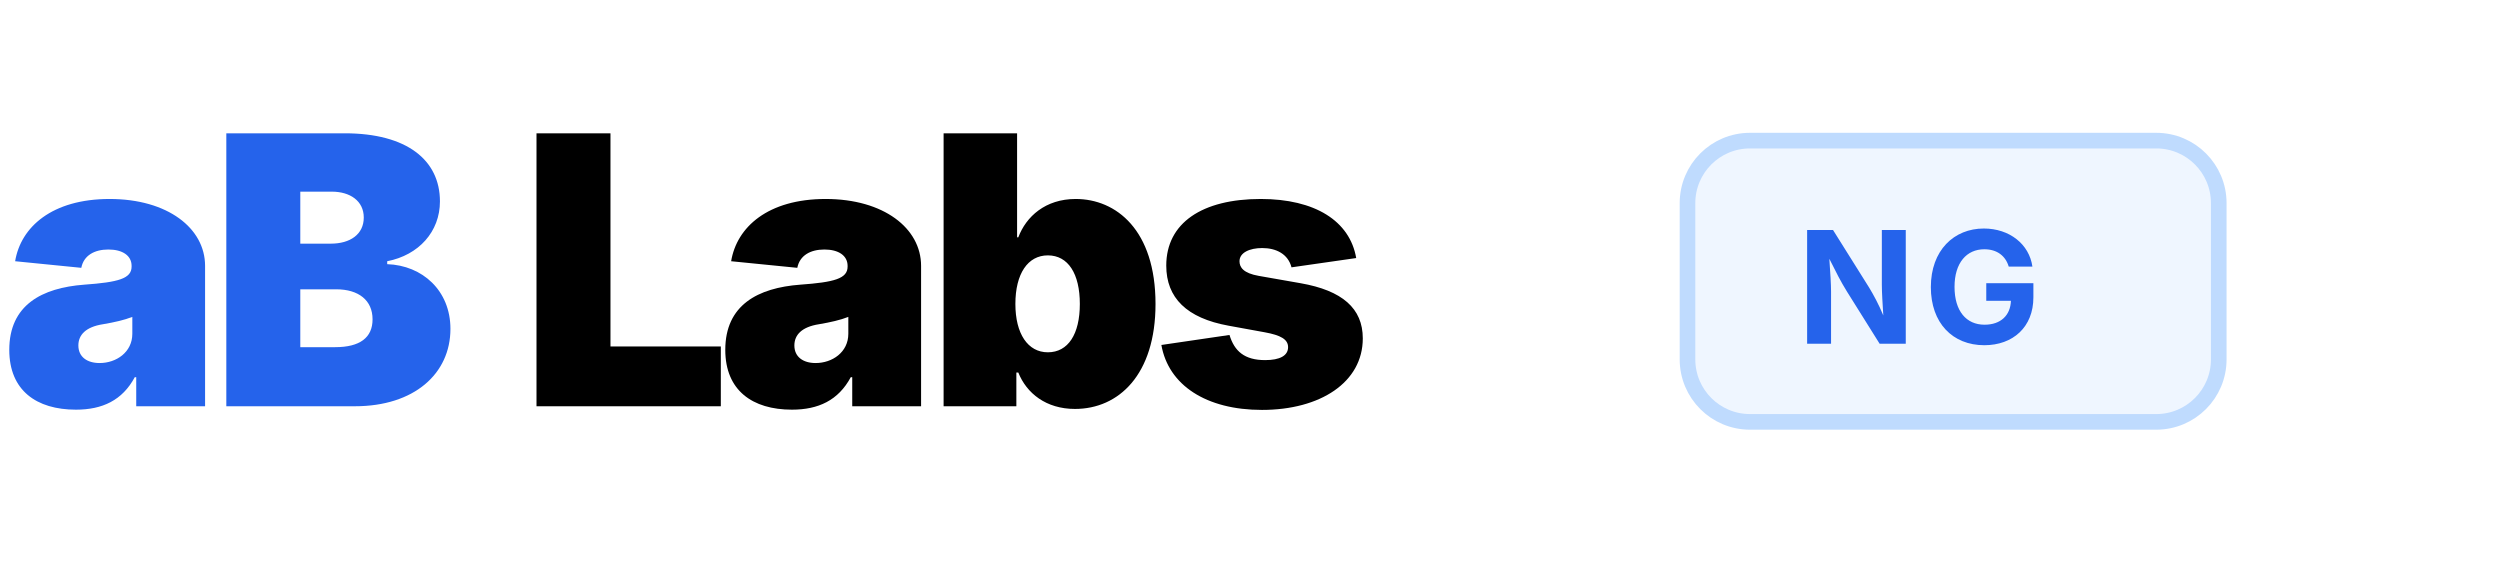
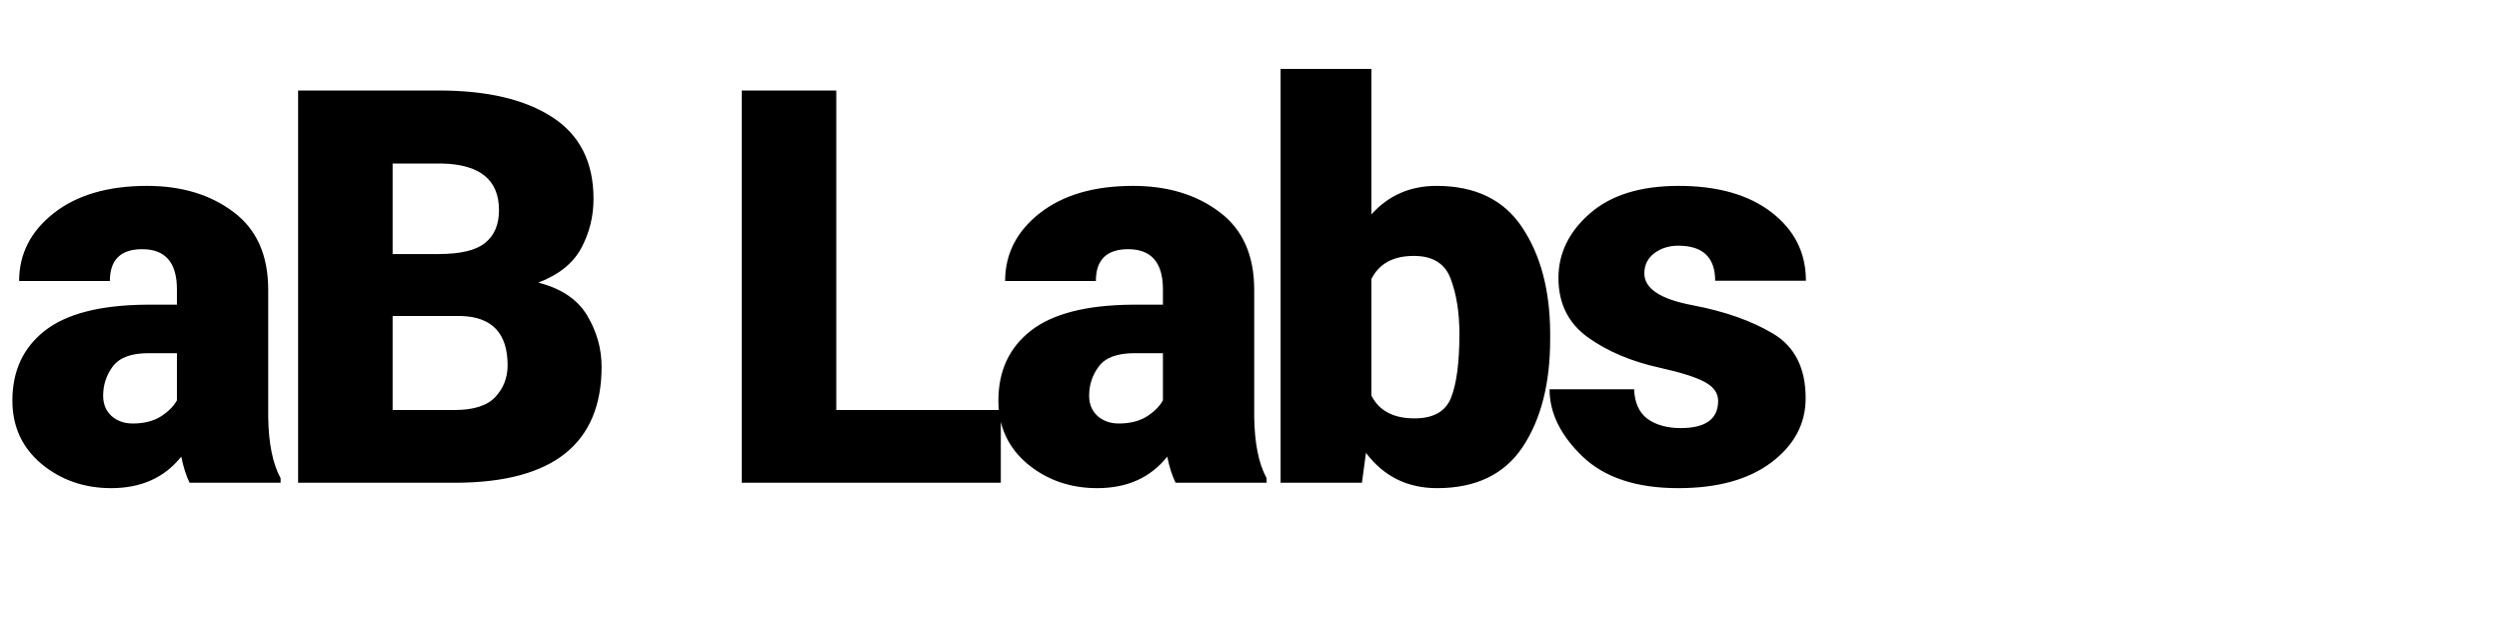
- <svg xmlns="http://www.w3.org/2000/svg" viewBox="0 0 160 36" fill="none" width="160" height="36">
-   <text x="0" y="26" font-family="system-ui, -apple-system, 'SF Pro Display', Inter, sans-serif" font-weight="900" font-size="24" fill="#000000" letter-spacing="-0.04em">
-     <tspan fill="#2563EB">aB</tspan> Labs
-   </text>
-   <rect x="108" y="9" width="34" height="18" rx="4" fill="#EFF6FF" stroke="#BFDBFE" stroke-width="1" />
-   <text x="115" y="22" font-family="system-ui, -apple-system, 'SF Pro Display', Inter, sans-serif" font-weight="700" font-size="10" fill="#2563EB" letter-spacing="0.05em">NG</text>
+ <svg xmlns="http://www.w3.org/2000/svg" viewBox="0 0 145 36" fill="none" width="145" height="36">
+   <text x="0" y="28" font-family="'Plus Jakarta Sans', system-ui, -apple-system, BlinkMacSystemFont, 'Segoe UI', Roboto, sans-serif" font-weight="900" font-size="32" fill="#000000" letter-spacing="-0.045em">aB Labs</text>
</svg>
